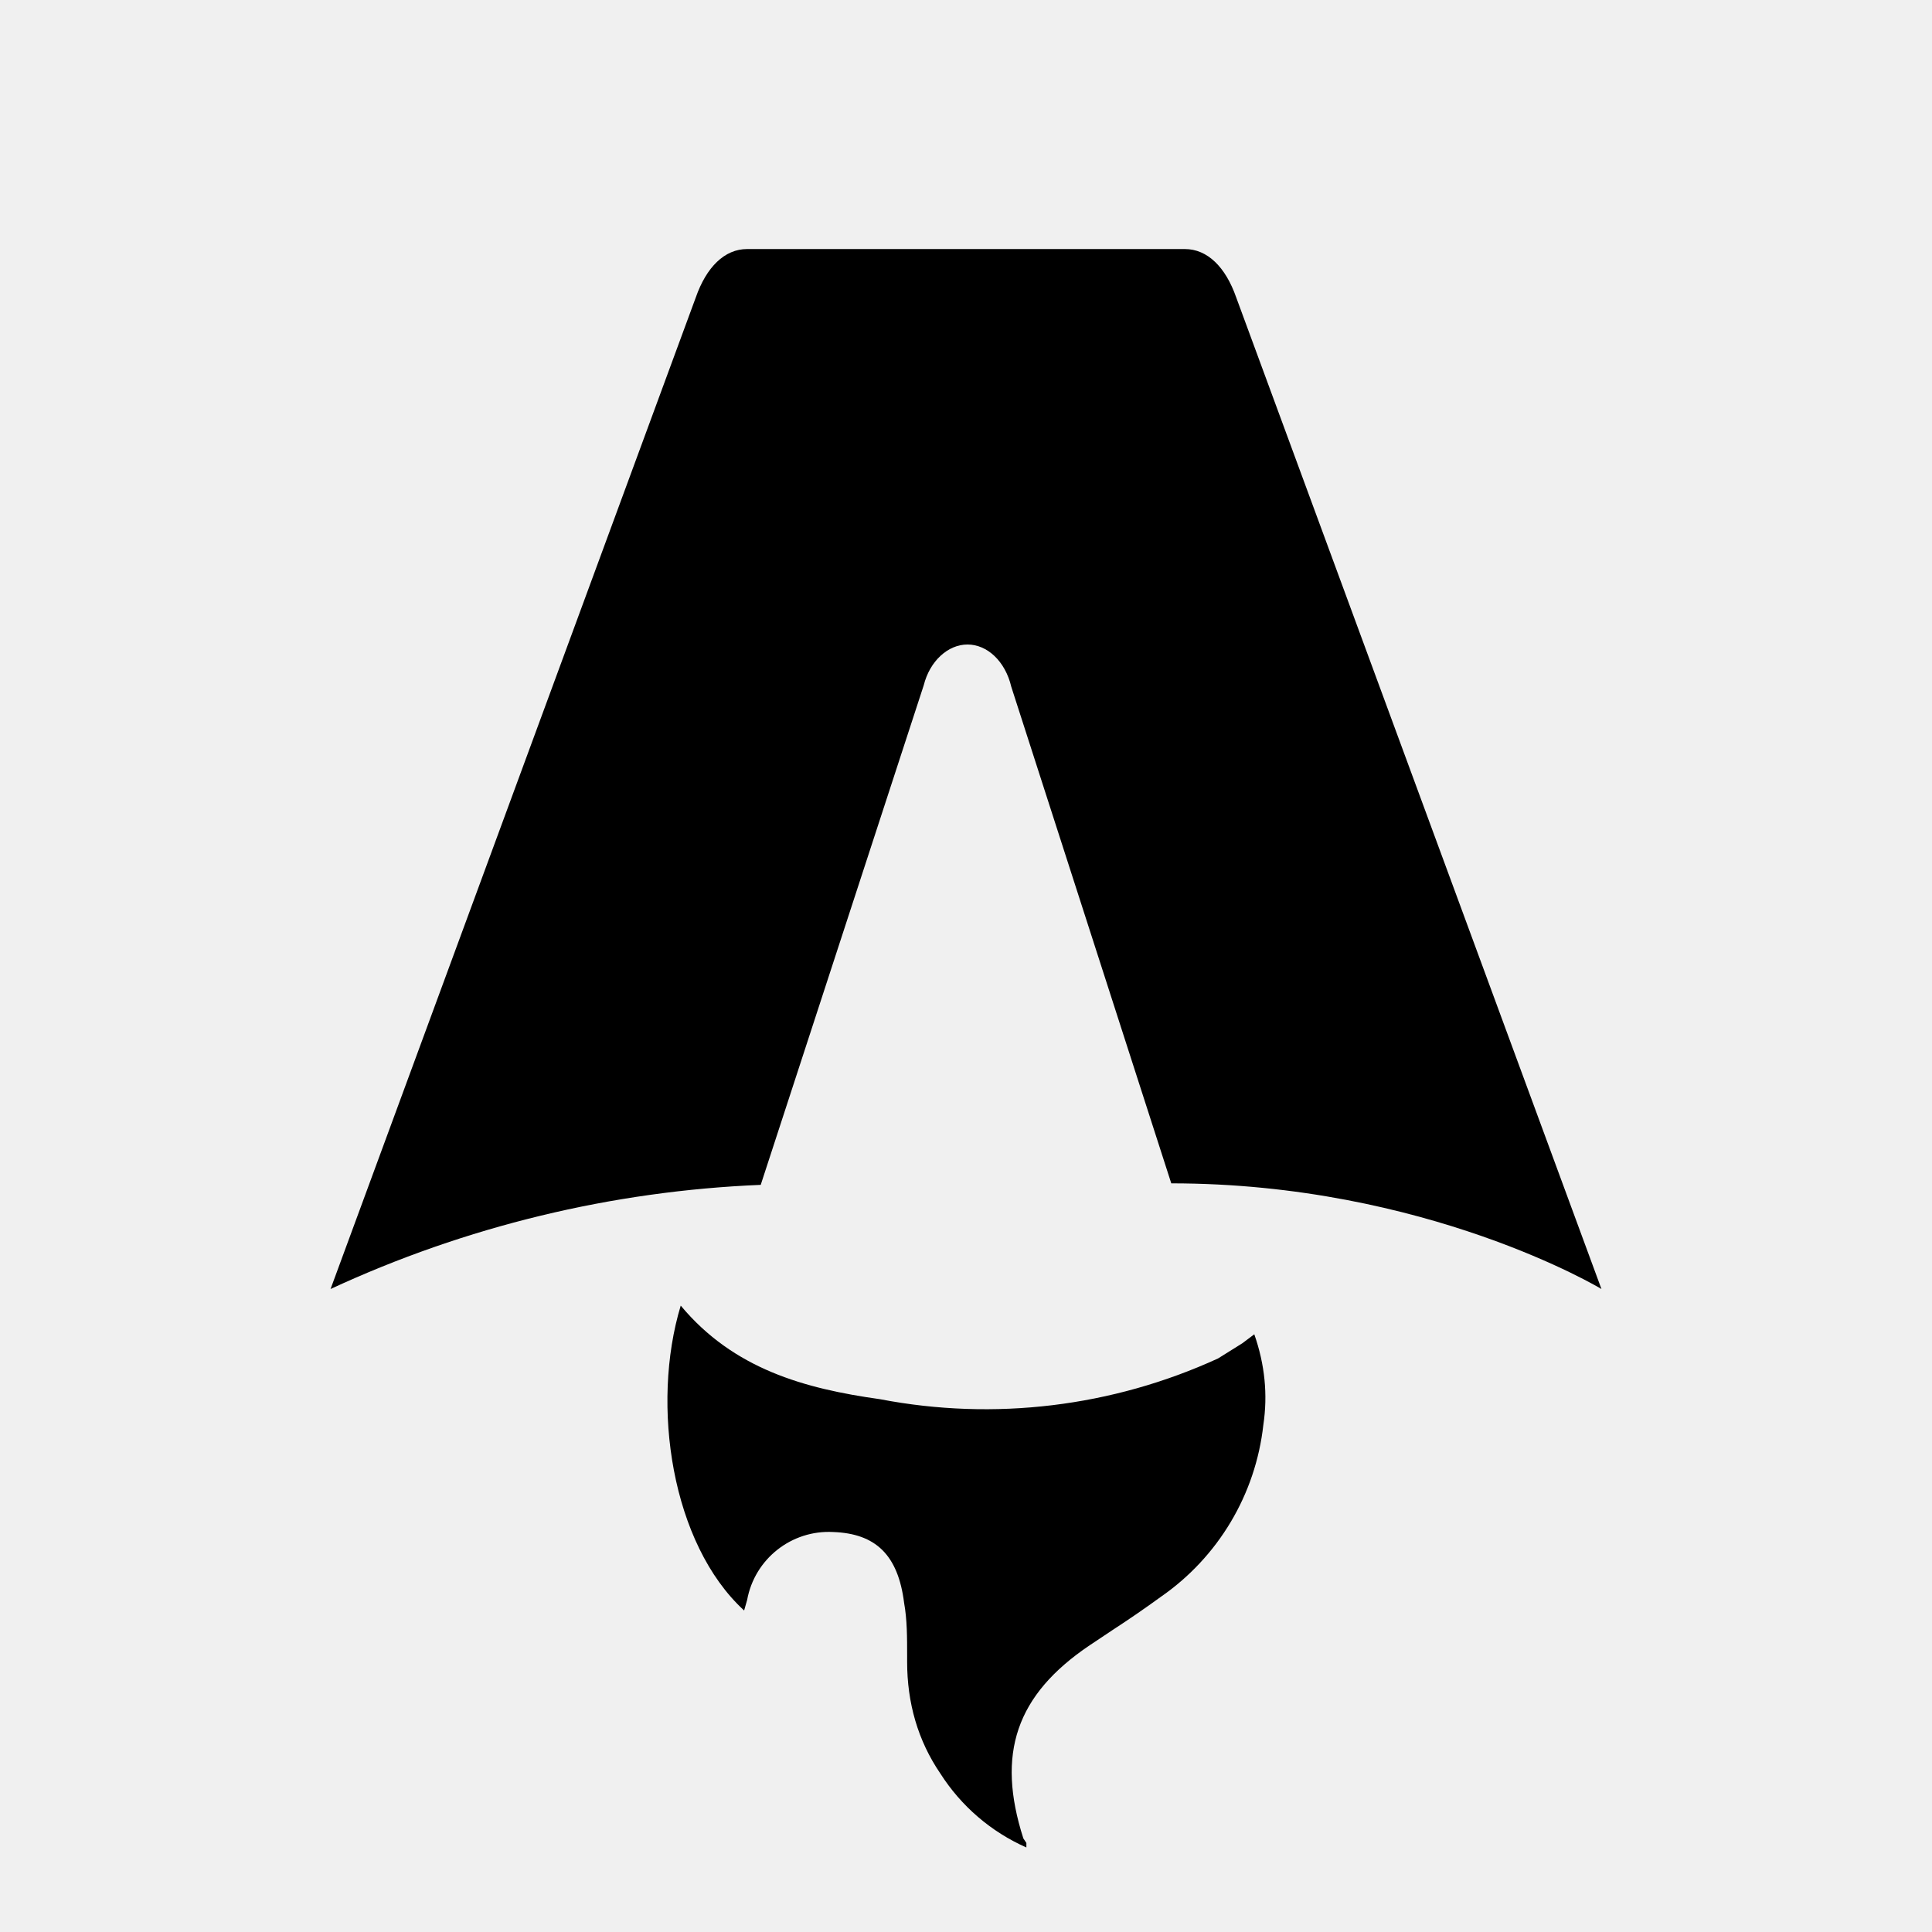
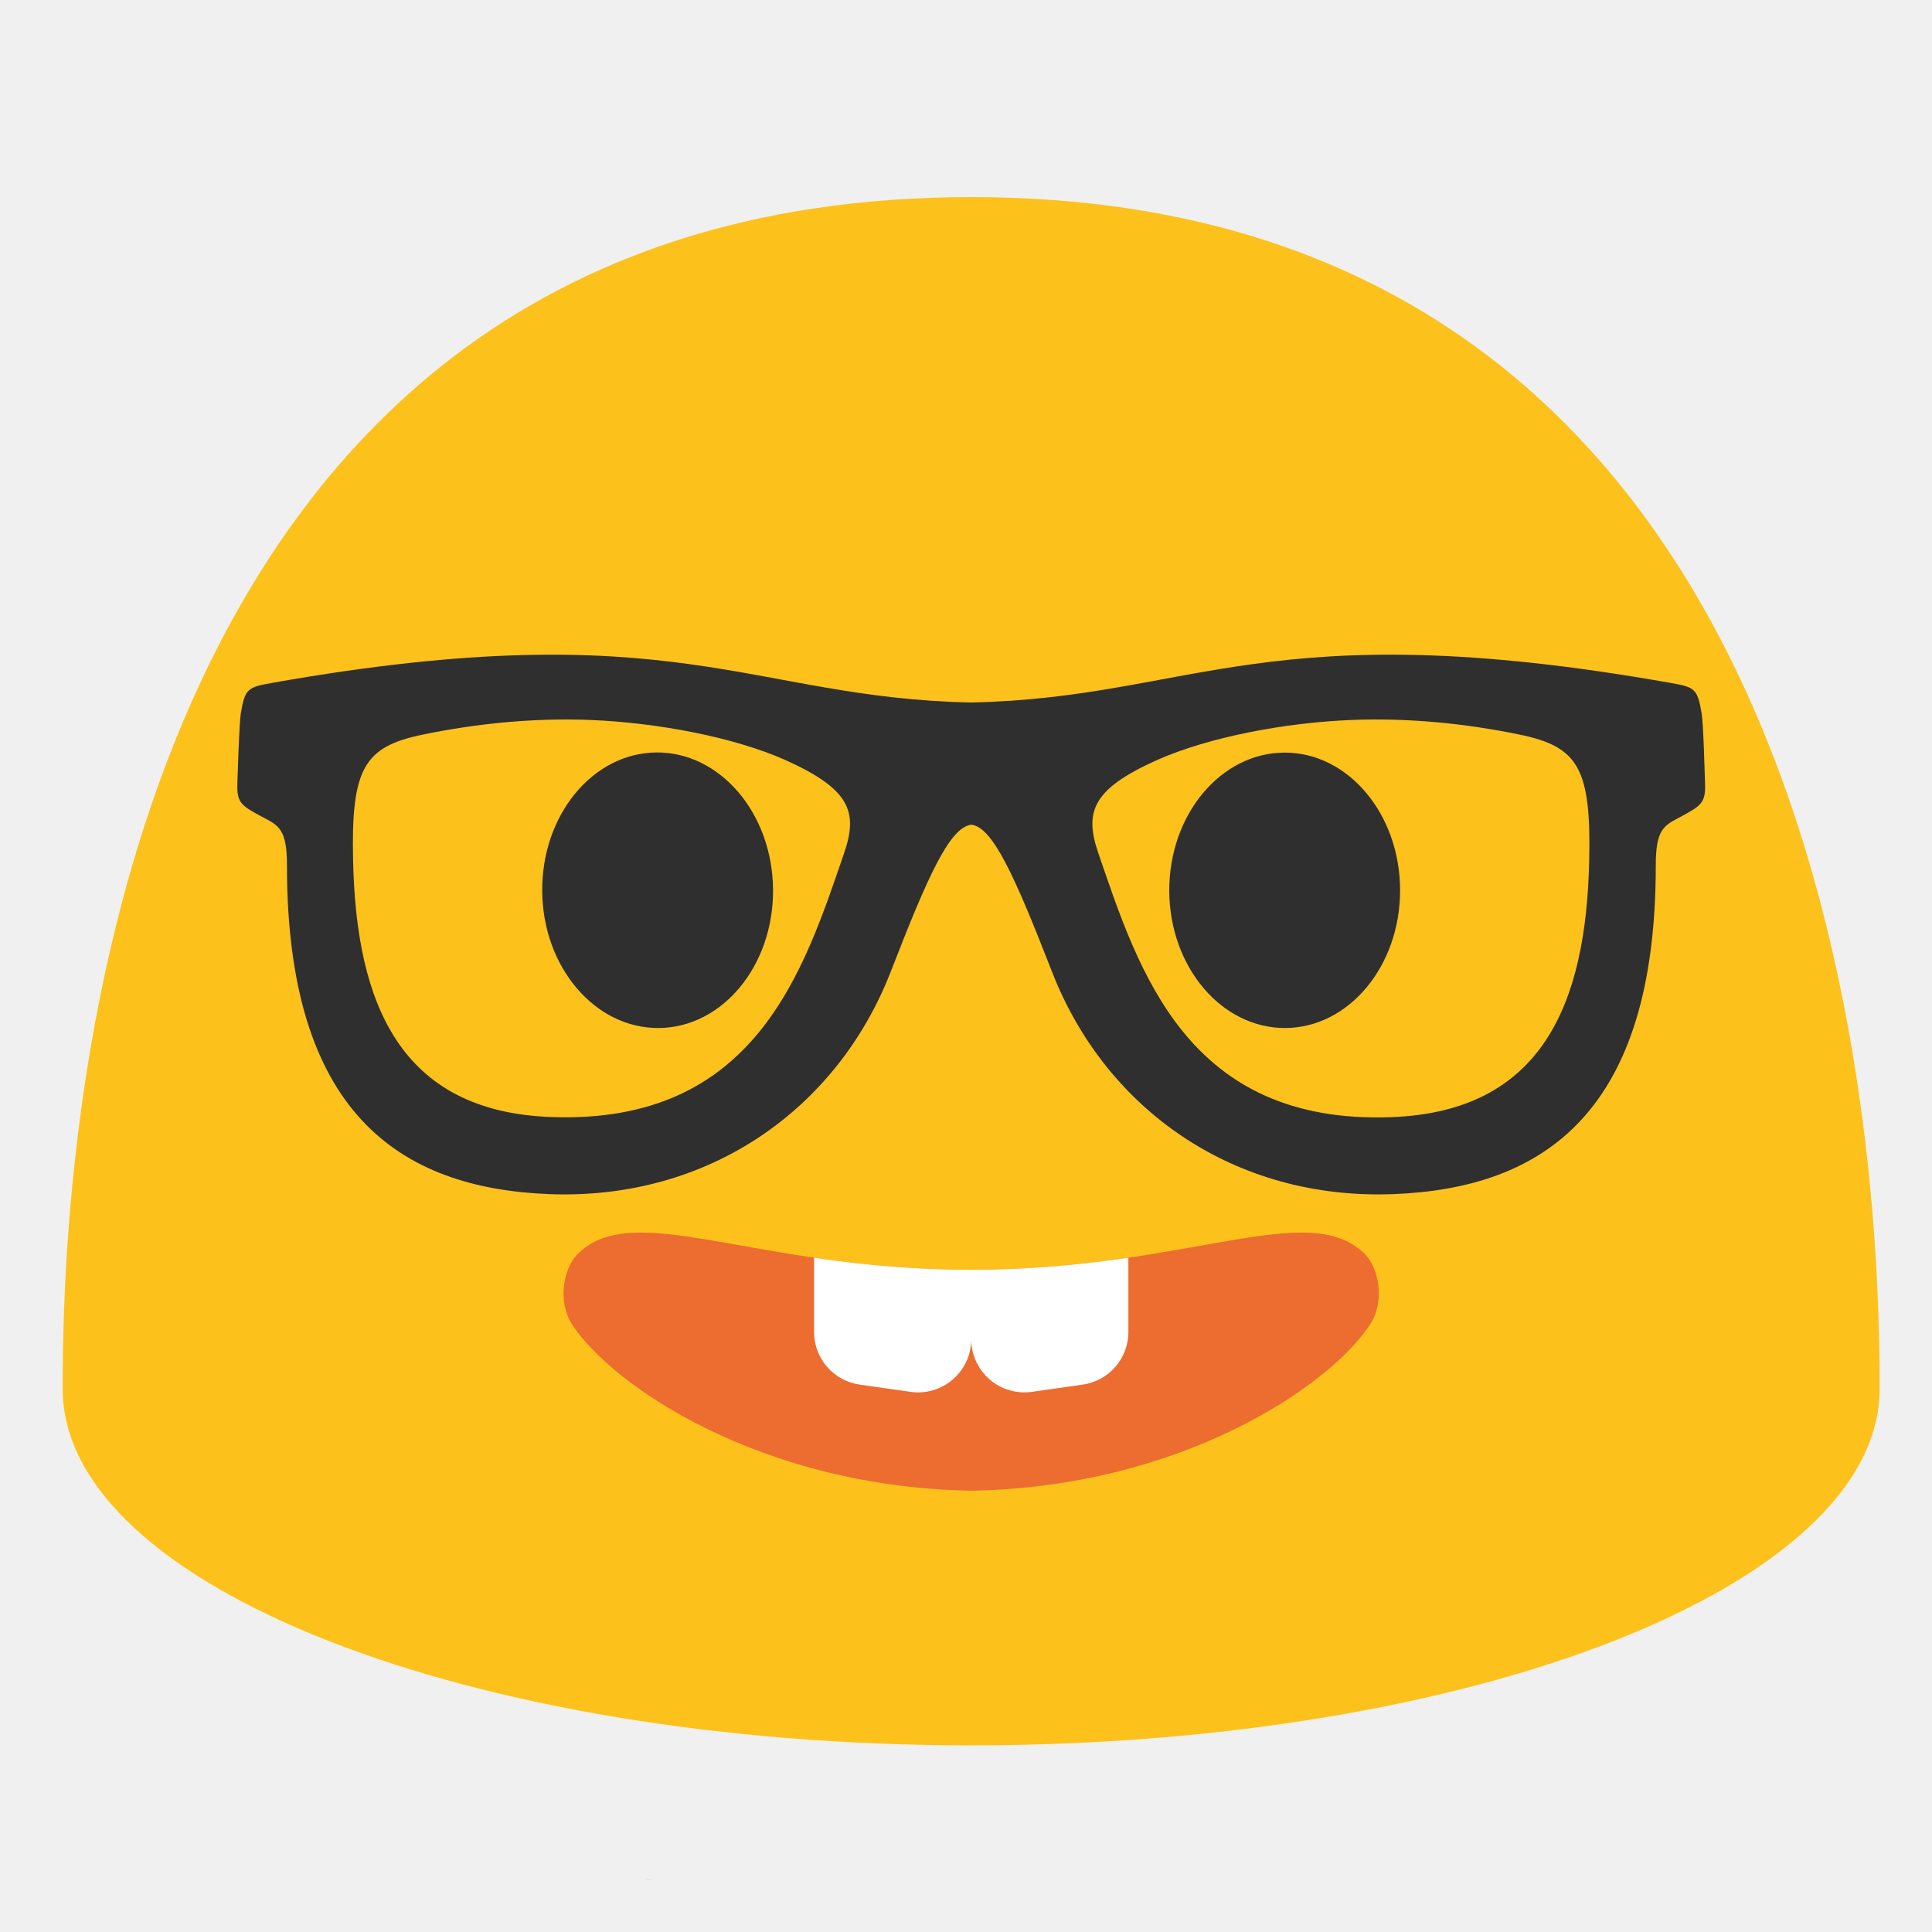
- <svg xmlns="http://www.w3.org/2000/svg" fill="none" viewBox="0 0 128 128">
-   <path d="M50.4 78.5a75.1 75.1 0 0 0-28.5 6.9l24.2-65.7c.7-2 1.9-3.2 3.4-3.2h29c1.5 0 2.7 1.2 3.4 3.2l24.2 65.7s-11.6-7-28.5-7L67 45.5c-.4-1.7-1.6-2.8-2.9-2.8-1.3 0-2.5 1.1-2.9 2.7L50.4 78.5Zm-1.1 28.2Zm-4.2-20.2c-2 6.6-.6 15.8 4.2 20.2a17.5 17.5 0 0 1 .2-.7 5.5 5.5 0 0 1 5.7-4.5c2.8.1 4.3 1.5 4.7 4.7.2 1.1.2 2.3.2 3.5v.4c0 2.7.7 5.2 2.2 7.4a13 13 0 0 0 5.7 4.9v-.3l-.2-.3c-1.8-5.6-.5-9.5 4.4-12.8l1.5-1a73 73 0 0 0 3.2-2.2 16 16 0 0 0 6.8-11.4c.3-2 .1-4-.6-6l-.8.6-1.6 1a37 37 0 0 1-22.4 2.7c-5-.7-9.7-2-13.2-6.2Z" />
-   <style>
-         path { fill: #000; }
-         @media (prefers-color-scheme: dark) {
-             path { fill: #FFF; }
-         }
-     </style>
+ <svg xmlns="http://www.w3.org/2000/svg" width="185" height="185" viewBox="0 0 185 185" fill="none">
+   <g clip-path="url(#clip0_27_2)">
+     <path d="M93 18.873C8.012 18.873 6 114.138 6 132.993C6 151.861 44.946 167.127 93 167.127C141.054 167.127 179.986 151.861 179.986 132.993C179.986 114.138 177.988 18.873 93 18.873Z" fill="#FCC21B" />
+     <path d="M93.191 202.566C69.483 202.566 59.138 187.477 58.69 186.878C58.005 185.967 57.71 184.822 57.868 183.693C58.026 182.565 58.624 181.545 59.532 180.856C60.438 180.173 61.578 179.877 62.701 180.032C63.825 180.188 64.841 180.782 65.527 181.686C65.935 182.202 73.942 193.974 93.476 193.974C111.474 193.974 119.93 182.624 120.283 182.107C121.629 180.163 124.293 179.66 126.251 180.992C127.188 181.63 127.836 182.612 128.052 183.725C128.269 184.837 128.036 185.991 127.406 186.933C126.957 187.612 116.49 202.566 93.191 202.566Z" fill="#2F2F2F" />
+     <path fill-rule="evenodd" clip-rule="evenodd" d="M163.266 74.893C163.225 73.833 163.116 69.361 162.939 68.3C162.532 65.908 162.287 65.799 159.881 65.377C121.207 58.553 114.315 66.818 93 67.267C71.685 66.832 64.779 58.553 26.118 65.377C23.712 65.812 23.468 65.908 23.06 68.3C22.897 69.361 22.774 73.846 22.733 74.893C22.652 76.851 23.046 77.109 24.99 78.156C26.689 79.053 27.478 79.325 27.478 82.9C27.478 106.485 38.19 113.771 52.572 114.342C67.783 114.94 80.153 106.281 85.306 93.014C88.853 83.865 90.947 79.202 93.013 78.971C95.066 79.202 97.159 83.879 100.721 93.014C105.873 106.295 118.243 114.94 133.455 114.342C147.85 113.771 158.549 106.485 158.549 82.9C158.549 79.325 159.337 79.053 161.036 78.156C162.953 77.109 163.347 76.851 163.266 74.893ZM80.806 81.758C76.945 93 72.31 107.695 52.762 106.961C38.312 106.431 34.111 96.113 33.812 82.424C33.608 73.547 34.873 71.495 40.501 70.339C45.775 69.252 51.185 68.735 56.514 68.939C62.93 69.197 70.271 70.584 75.192 72.772C81.486 75.6 82.179 77.789 80.806 81.758ZM152.173 82.438C151.874 96.113 147.674 106.444 133.224 106.974C113.689 107.695 109.054 93 105.193 81.758C103.82 77.789 104.514 75.586 110.807 72.772C115.728 70.584 123.069 69.184 129.485 68.939C134.814 68.735 140.224 69.252 145.499 70.339C151.127 71.495 152.377 73.561 152.173 82.438Z" fill="#2F2F2F" />
+     <path d="M130.737 120.133C125.353 114.655 113.88 121.588 93 121.588C72.12 121.588 60.647 114.655 55.264 120.133C53.932 121.493 53.388 124.687 54.788 126.835C58.622 132.707 72.882 142.4 92.987 142.74C113.092 142.413 127.365 132.707 131.185 126.835C132.613 124.687 132.069 121.493 130.737 120.133Z" fill="#ED6C30" />
+     <mask id="mask0_27_2" style="mask-type:luminance" maskUnits="userSpaceOnUse" x="53" y="118" width="80" height="25">
+       <path d="M130.737 120.133C125.353 114.655 113.88 121.588 93 121.588C72.12 121.588 60.647 114.655 55.264 120.133C53.932 121.493 53.388 124.687 54.788 126.835C58.622 132.707 72.882 142.4 92.987 142.74C113.092 142.413 127.365 132.707 131.185 126.835C132.613 124.687 132.069 121.493 130.737 120.133" fill="white" />
+     </mask>
+     <g mask="url(#mask0_27_2)">
+       <path d="M77.952 120.065V127.542C77.95 128.769 78.392 129.956 79.197 130.883C80.001 131.81 81.114 132.414 82.329 132.585L87.196 133.278C90.254 133.713 93 131.334 93 128.235V120.065C93 120.065 83.566 120.962 77.952 120.065ZM108.049 120.065V127.542C108.051 128.769 107.609 129.956 106.804 130.883C106 131.81 104.887 132.414 103.672 132.585L98.805 133.278C98.083 133.38 97.348 133.326 96.649 133.119C95.95 132.912 95.303 132.558 94.753 132.08C94.203 131.602 93.762 131.011 93.459 130.348C93.157 129.684 93.001 128.964 93 128.235V120.065C93 120.065 102.434 120.962 108.049 120.065Z" fill="white" />
+     </g>
+     <path d="M63.094 98.438C56.99 98.492 51.988 92.633 51.92 85.36C51.852 78.061 56.745 72.106 62.849 72.052C68.939 71.998 73.955 77.856 74.023 85.156C74.091 92.443 69.197 98.383 63.094 98.438ZM123.056 98.438C129.146 98.424 134.08 92.511 134.067 85.238C134.053 77.938 129.091 72.052 123.001 72.066C116.898 72.079 111.95 77.993 111.963 85.292C111.99 92.565 116.952 98.451 123.056 98.438Z" fill="#2F2F2F" />
+   </g>
+   <defs>
+     <clipPath id="clip0_27_2">
+       <rect width="174" height="174" fill="white" transform="translate(6 6)" />
+     </clipPath>
+   </defs>
</svg>
